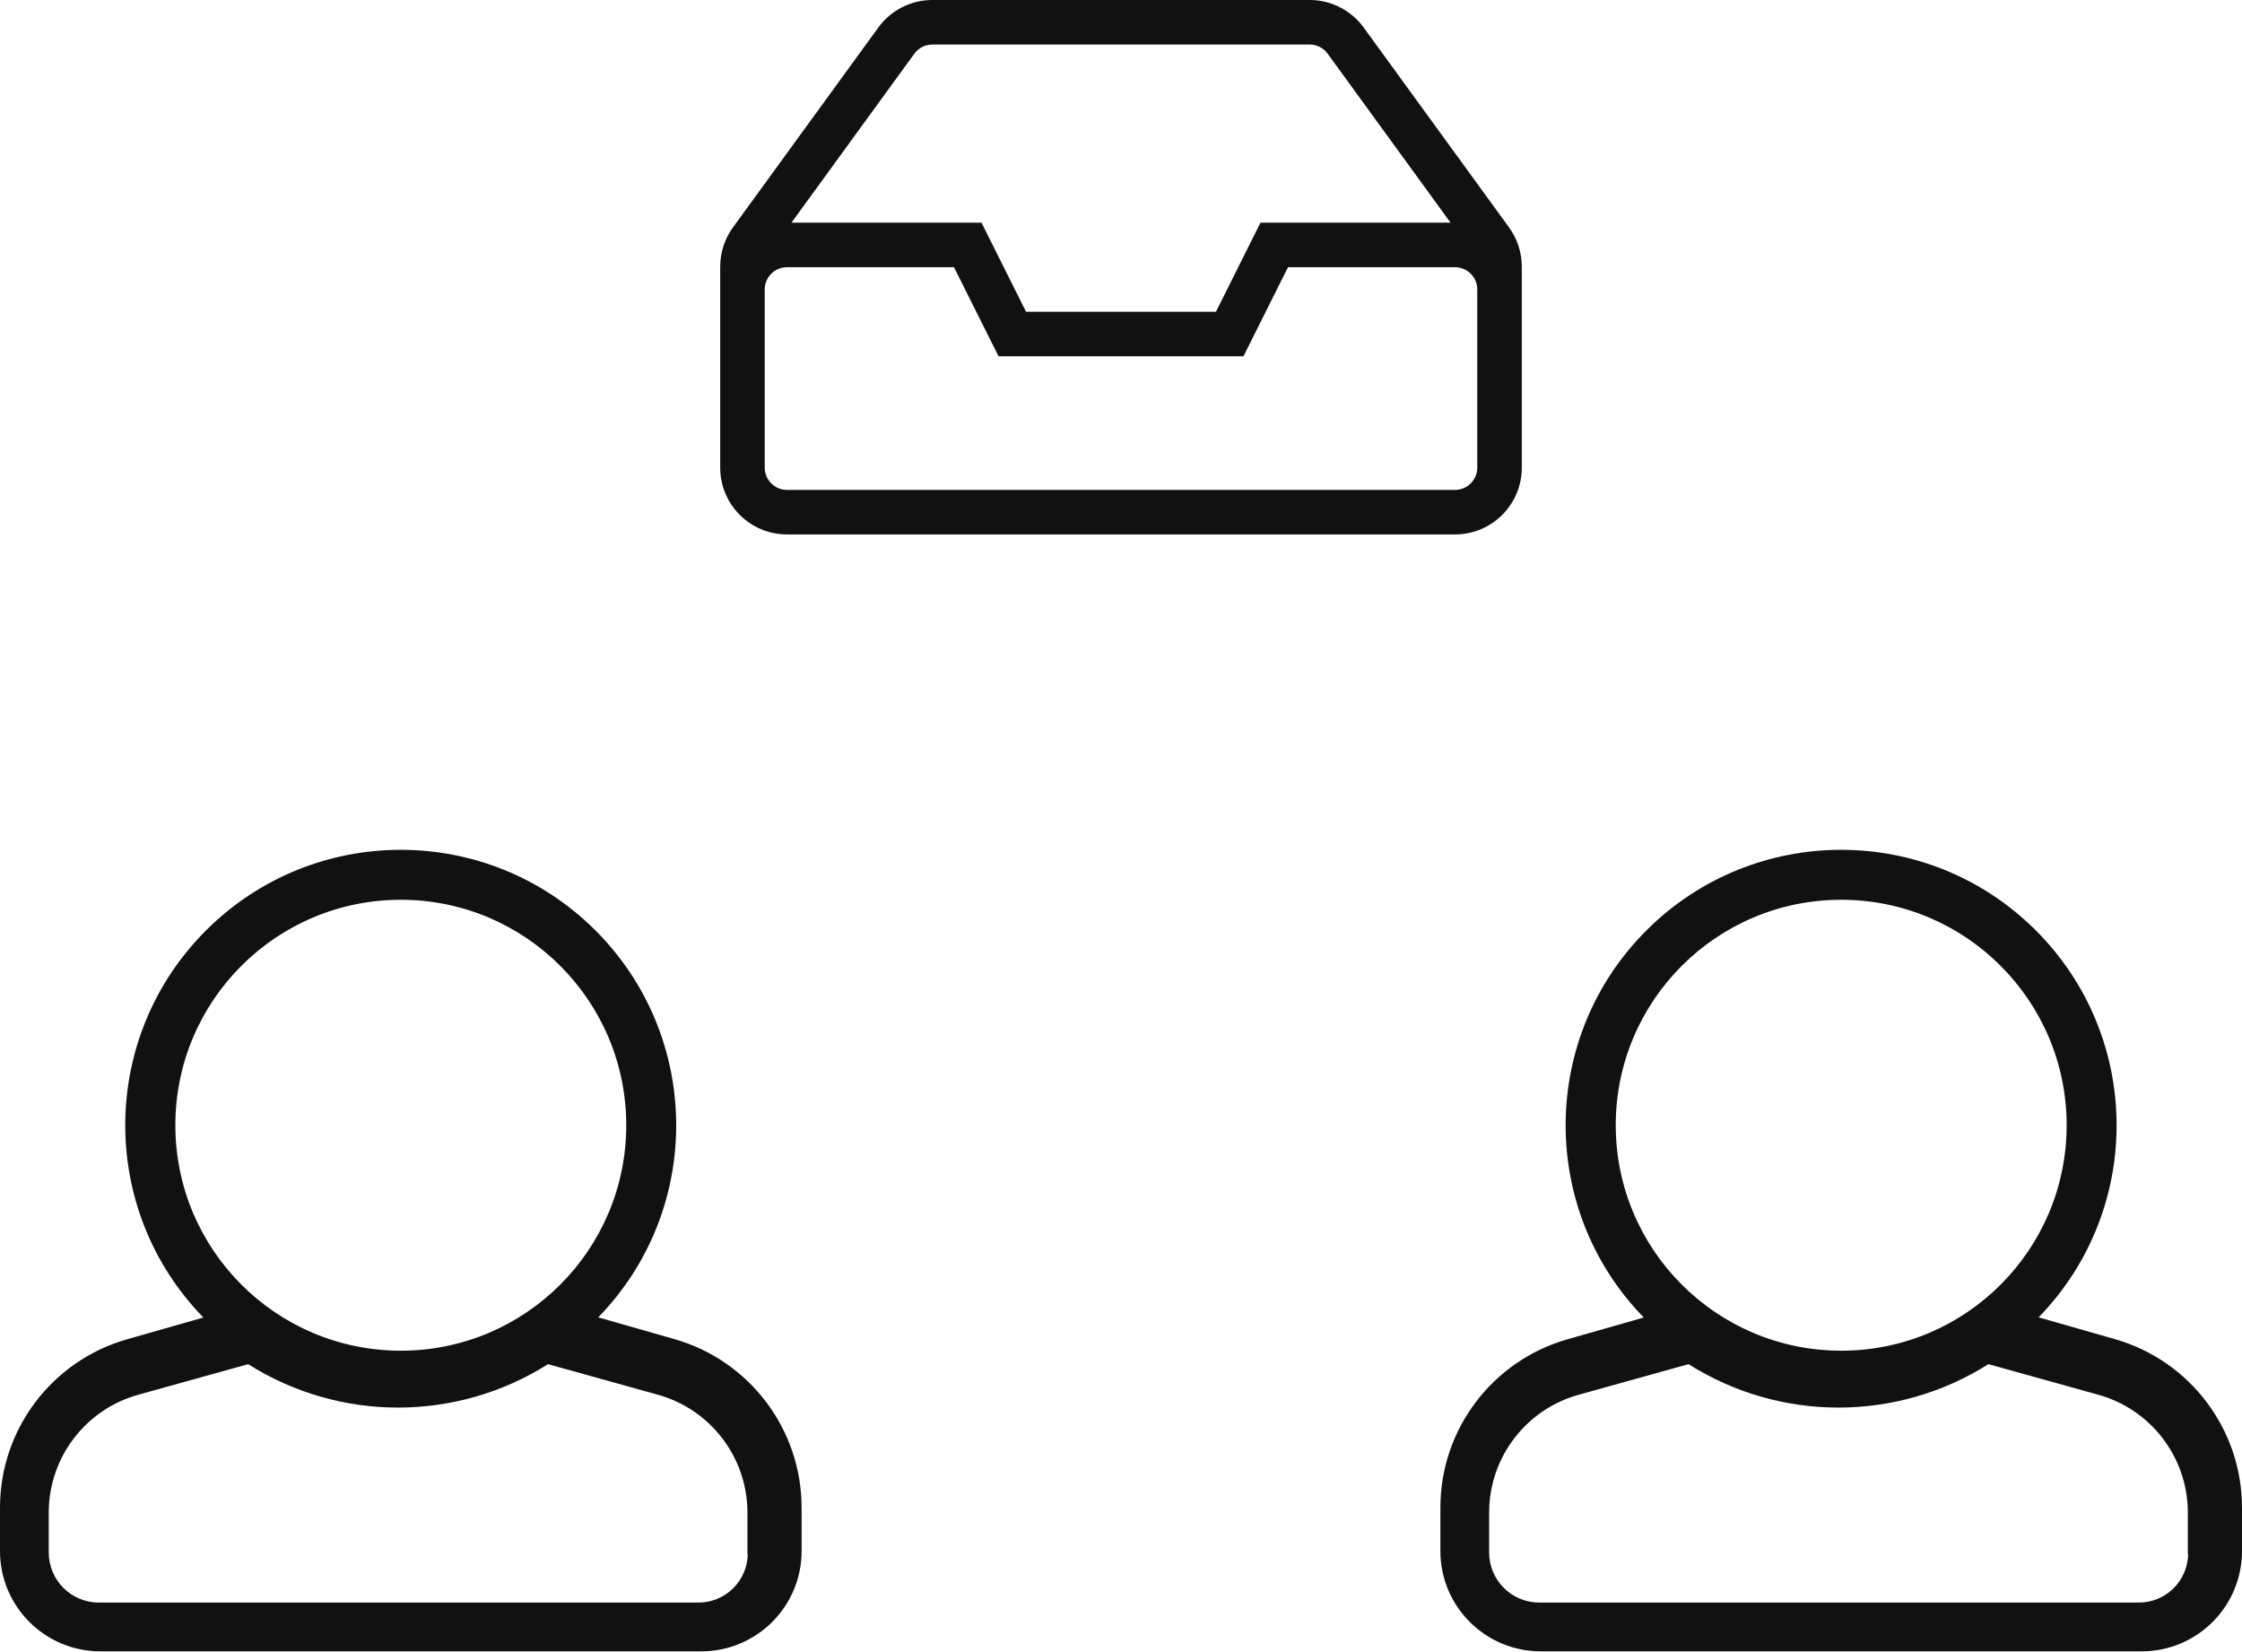
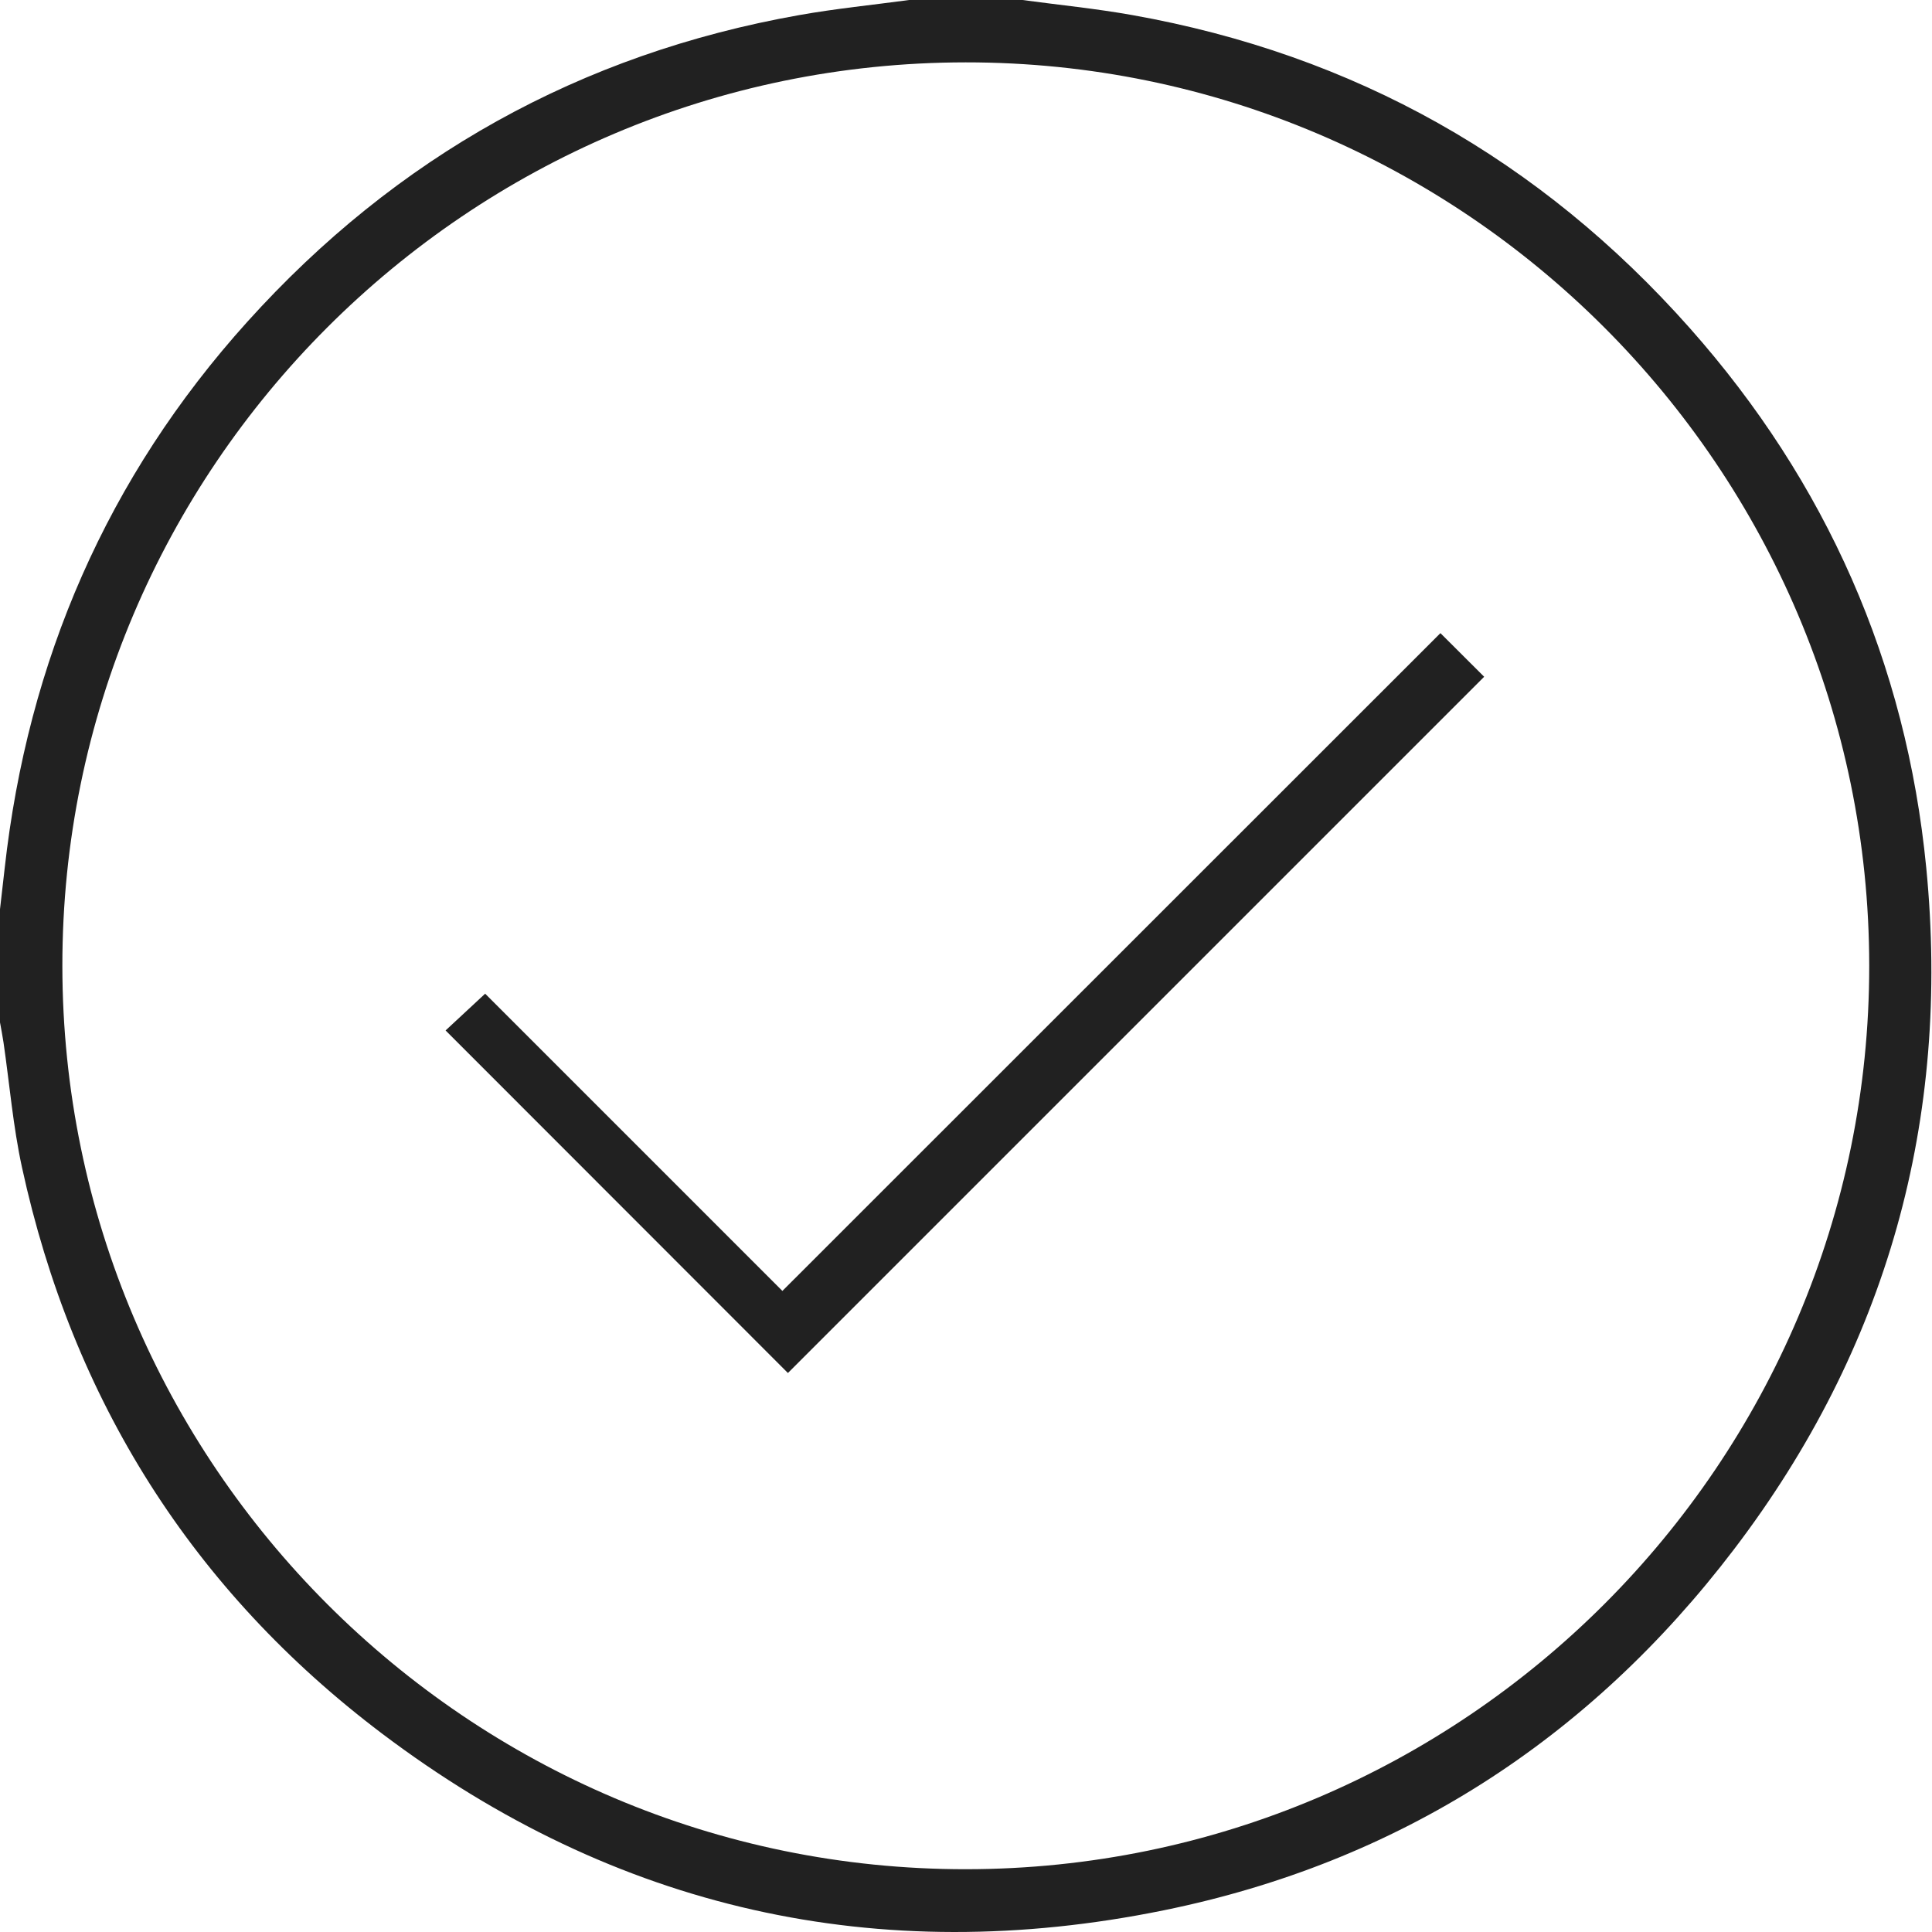
- <svg xmlns="http://www.w3.org/2000/svg" viewBox="0 0 358 263.667">
+ <svg xmlns="http://www.w3.org/2000/svg" viewBox="0 0 290.412 290.504">
  <defs>
-     <style>.cls-1{fill:#111;}</style>
+     <style>.cls-1{opacity:0.87;}</style>
  </defs>
  <g id="Layer_2" data-name="Layer 2">
    <g id="Layer_1-2" data-name="Layer 1">
-       <path class="cls-1" d="M107.7,213.817l-12.175-3.475a43.988,43.988,0,1,0-63.05.025L20.3,213.842A27.953,27.953,0,0,0,0,240.742v6.925a16.015,16.015,0,0,0,16,16h96a16.015,16.015,0,0,0,16-16v-6.925A28.006,28.006,0,0,0,107.7,213.817ZM28,179.667a36,36,0,1,1,36,36A36.009,36.009,0,0,1,28,179.667Zm83.429,76.216H15.784a8,8,0,0,1-8-8v-6.522a19.535,19.535,0,0,1,14.45-18.705l17.39-4.841a44.813,44.813,0,0,0,47.886,0l17.39,4.841a19.535,19.535,0,0,1,14.45,18.705V248.1h.05A7.871,7.871,0,0,1,111.429,255.883Z" />
-       <path class="cls-1" d="M337.7,213.817l-12.175-3.475a43.988,43.988,0,1,0-63.05.025L250.3,213.842a27.953,27.953,0,0,0-20.3,26.9v6.925a16.015,16.015,0,0,0,16,16h96a16.015,16.015,0,0,0,16-16v-6.925A28.006,28.006,0,0,0,337.7,213.817ZM258,179.667a36,36,0,1,1,36,36A36.009,36.009,0,0,1,258,179.667Zm83.429,76.216H245.784a8,8,0,0,1-8-8v-6.522a19.535,19.535,0,0,1,14.45-18.705l17.39-4.841a44.813,44.813,0,0,0,47.886,0l17.39,4.841a19.535,19.535,0,0,1,14.45,18.705V248.1h.05A7.871,7.871,0,0,1,341.429,255.883Z" />
-       <path class="cls-1" d="M240.96,36.306,217.75,4.393A10.667,10.667,0,0,0,209.124,0H148.876a10.666,10.666,0,0,0-8.626,4.393L117.04,36.306A10.666,10.666,0,0,0,115,42.58V74.667a10.667,10.667,0,0,0,10.667,10.667H232.333A10.667,10.667,0,0,0,243,74.667V42.58A10.666,10.666,0,0,0,240.96,36.306ZM146,8.575a3.566,3.566,0,0,1,2.876-1.464h60.248A3.566,3.566,0,0,1,212,8.575l19.622,26.98h-30.35l-7.111,14.222H163.839l-7.111-14.222h-30.35Zm89.888,37.647V74.667a3.56,3.56,0,0,1-3.556,3.556H125.667a3.56,3.56,0,0,1-3.556-3.556V46.222a3.555,3.555,0,0,1,3.556-3.556h26.667l7.111,14.222h39.111l7.111-14.222h26.667A3.555,3.555,0,0,1,235.889,46.222Z" />
+       <g class="cls-1">
+         <path d="M153.73,0c5.507.744,11.049,1.292,16.516,2.265,33.4,5.94,61.366,21.73,83.834,47.064,20.558,23.181,32.553,50.362,35.561,81.162,3.691,37.8-5.865,72.208-28.911,102.476-21.79,28.62-50.457,47.088-85.731,54.273-42.988,8.755-82.5-.1-117.542-26.563C28.927,239.133,10.906,210.5,3.3,175.507c-1.339-6.161-1.861-12.5-2.771-18.754C.38,155.741.177,154.737,0,153.73q0-8.509,0-17.018c.234-2.044.473-4.087.7-6.131C4.178,99.333,16.114,71.769,37.176,48.4,59.539,23.587,87.246,8.1,120.211,2.262c5.463-.967,11-1.519,16.5-2.262ZM281.065,145.2C281.022,70.3,220.037,9.334,145.2,9.377,70.3,9.42,9.334,70.405,9.377,145.239c.043,74.9,61.027,135.868,135.862,135.825C220.139,281.022,281.107,220.038,281.065,145.2Z" />
+         <path d="M216.588,95.2l6.577,6.561-104.69,104.69L67,154.942l5.949-5.527,44.694,44.695Z" />
+       </g>
    </g>
  </g>
</svg>
